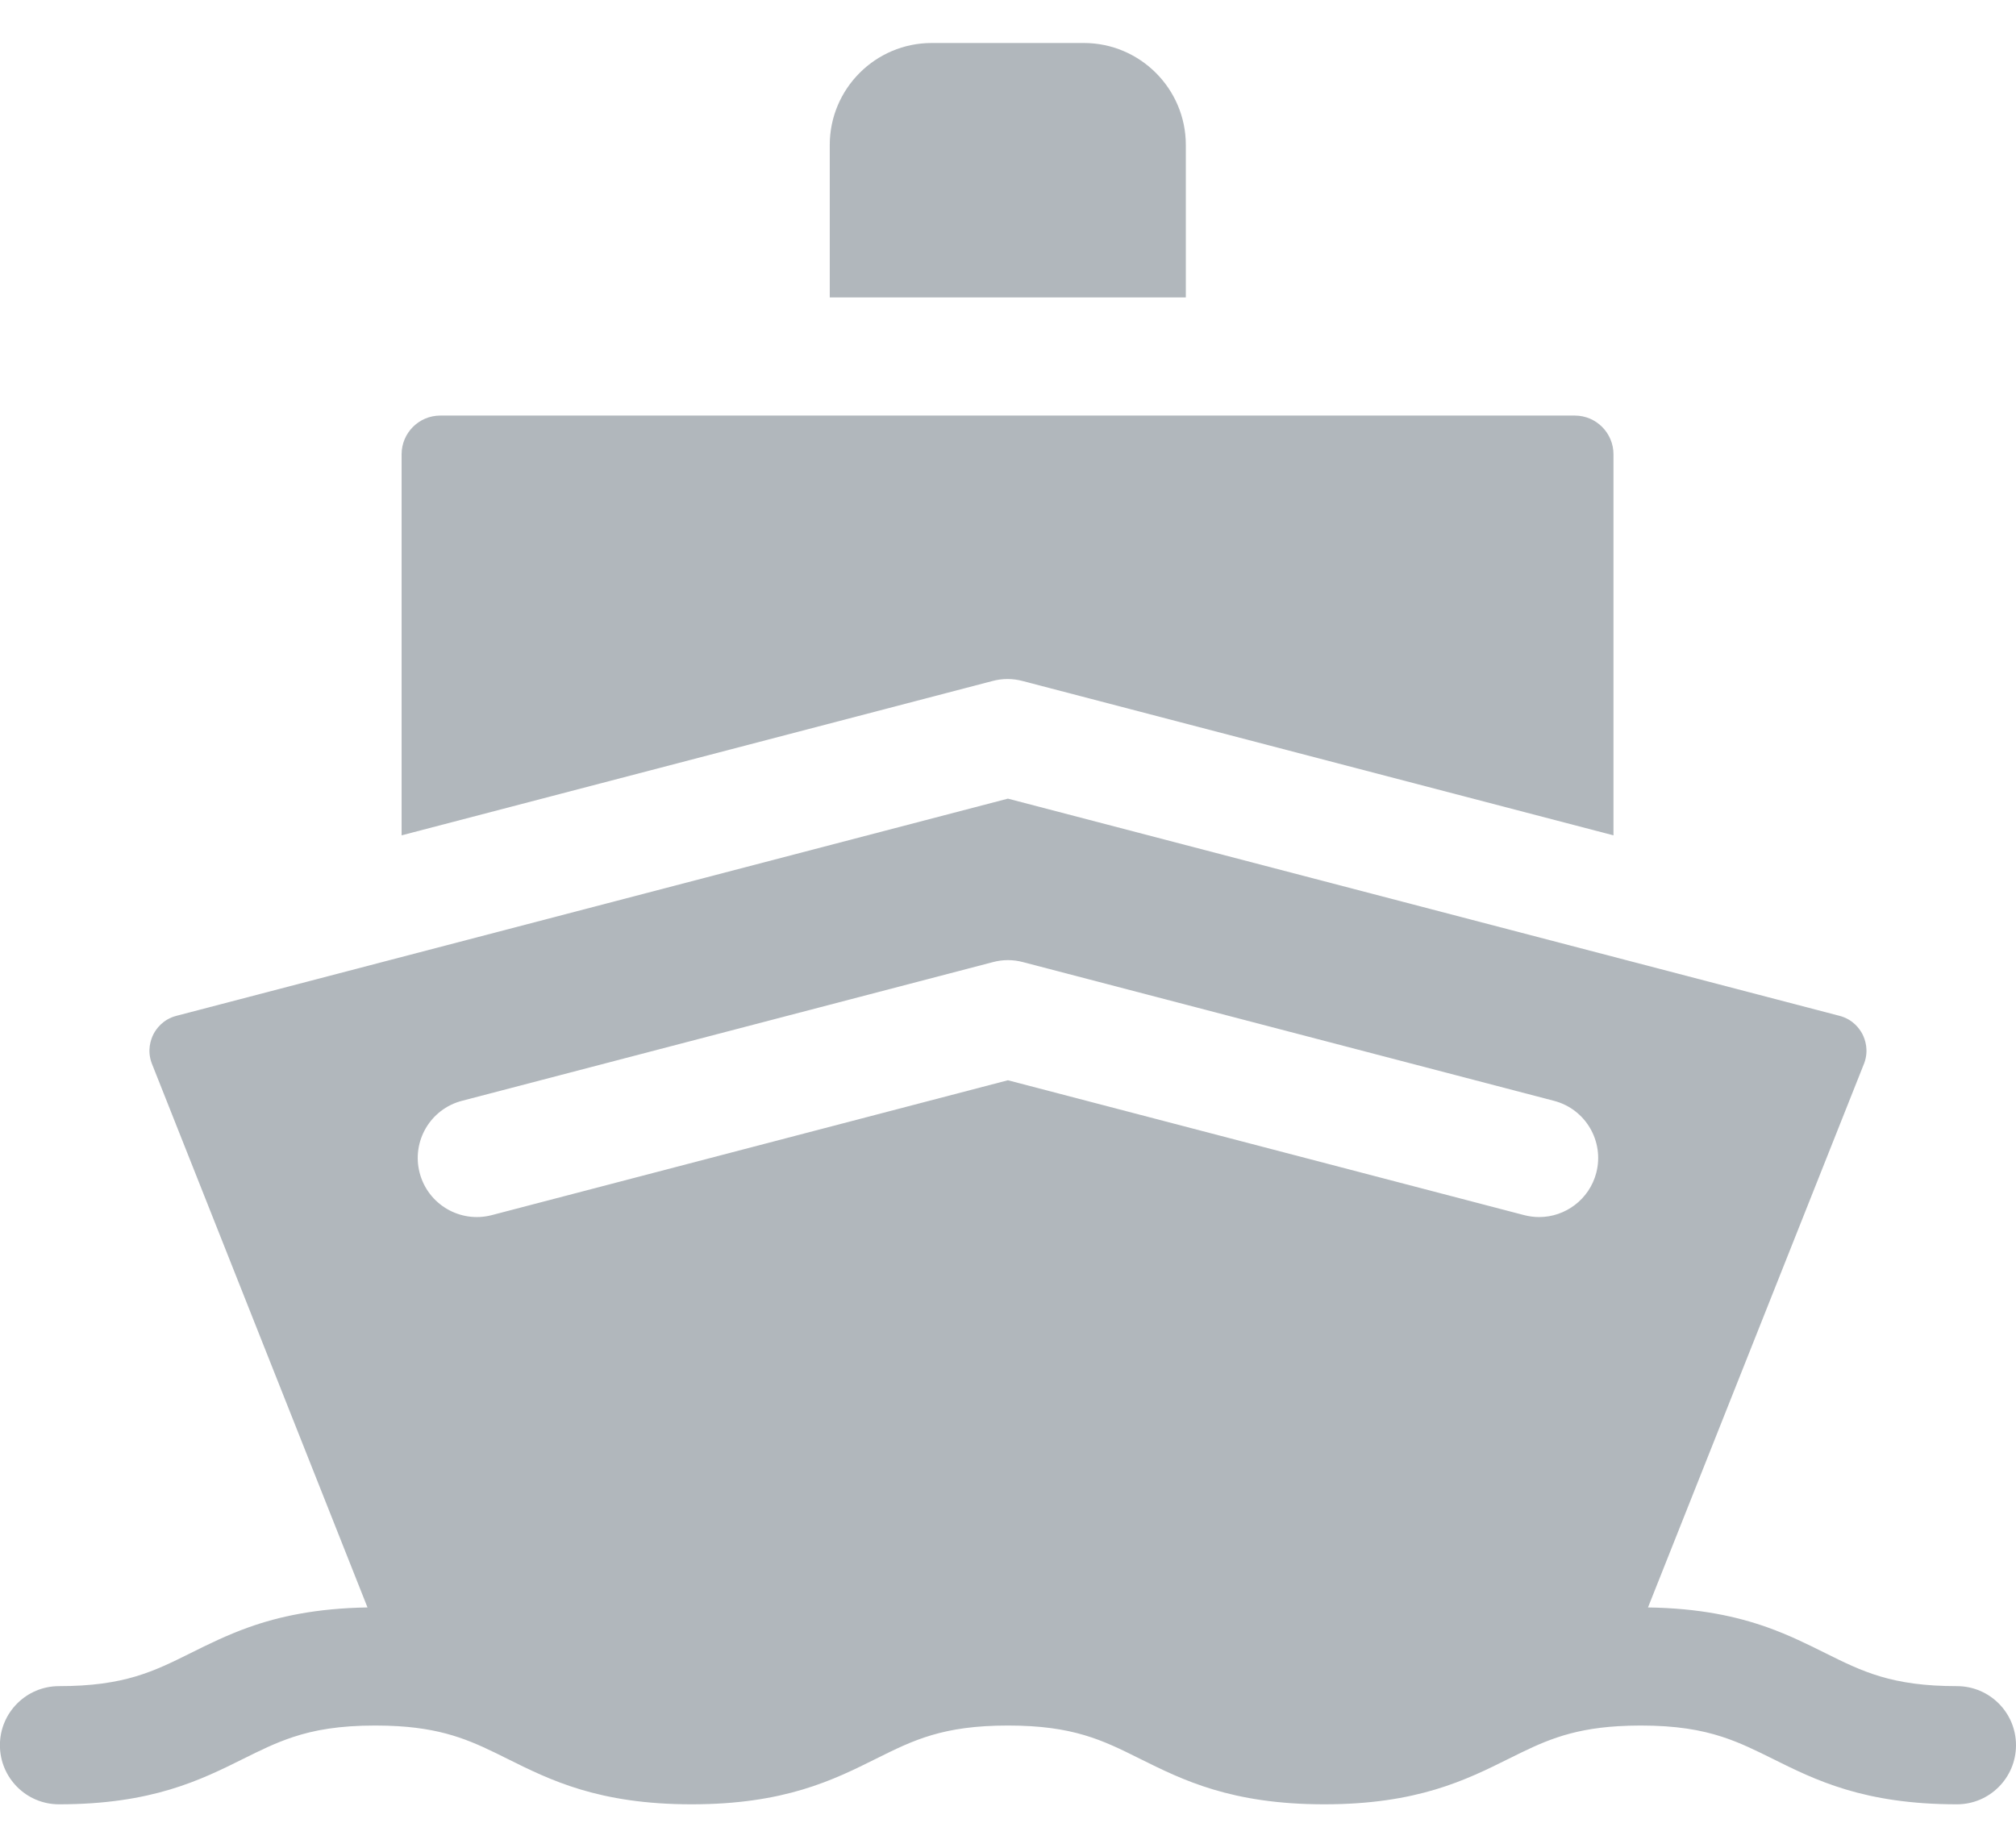
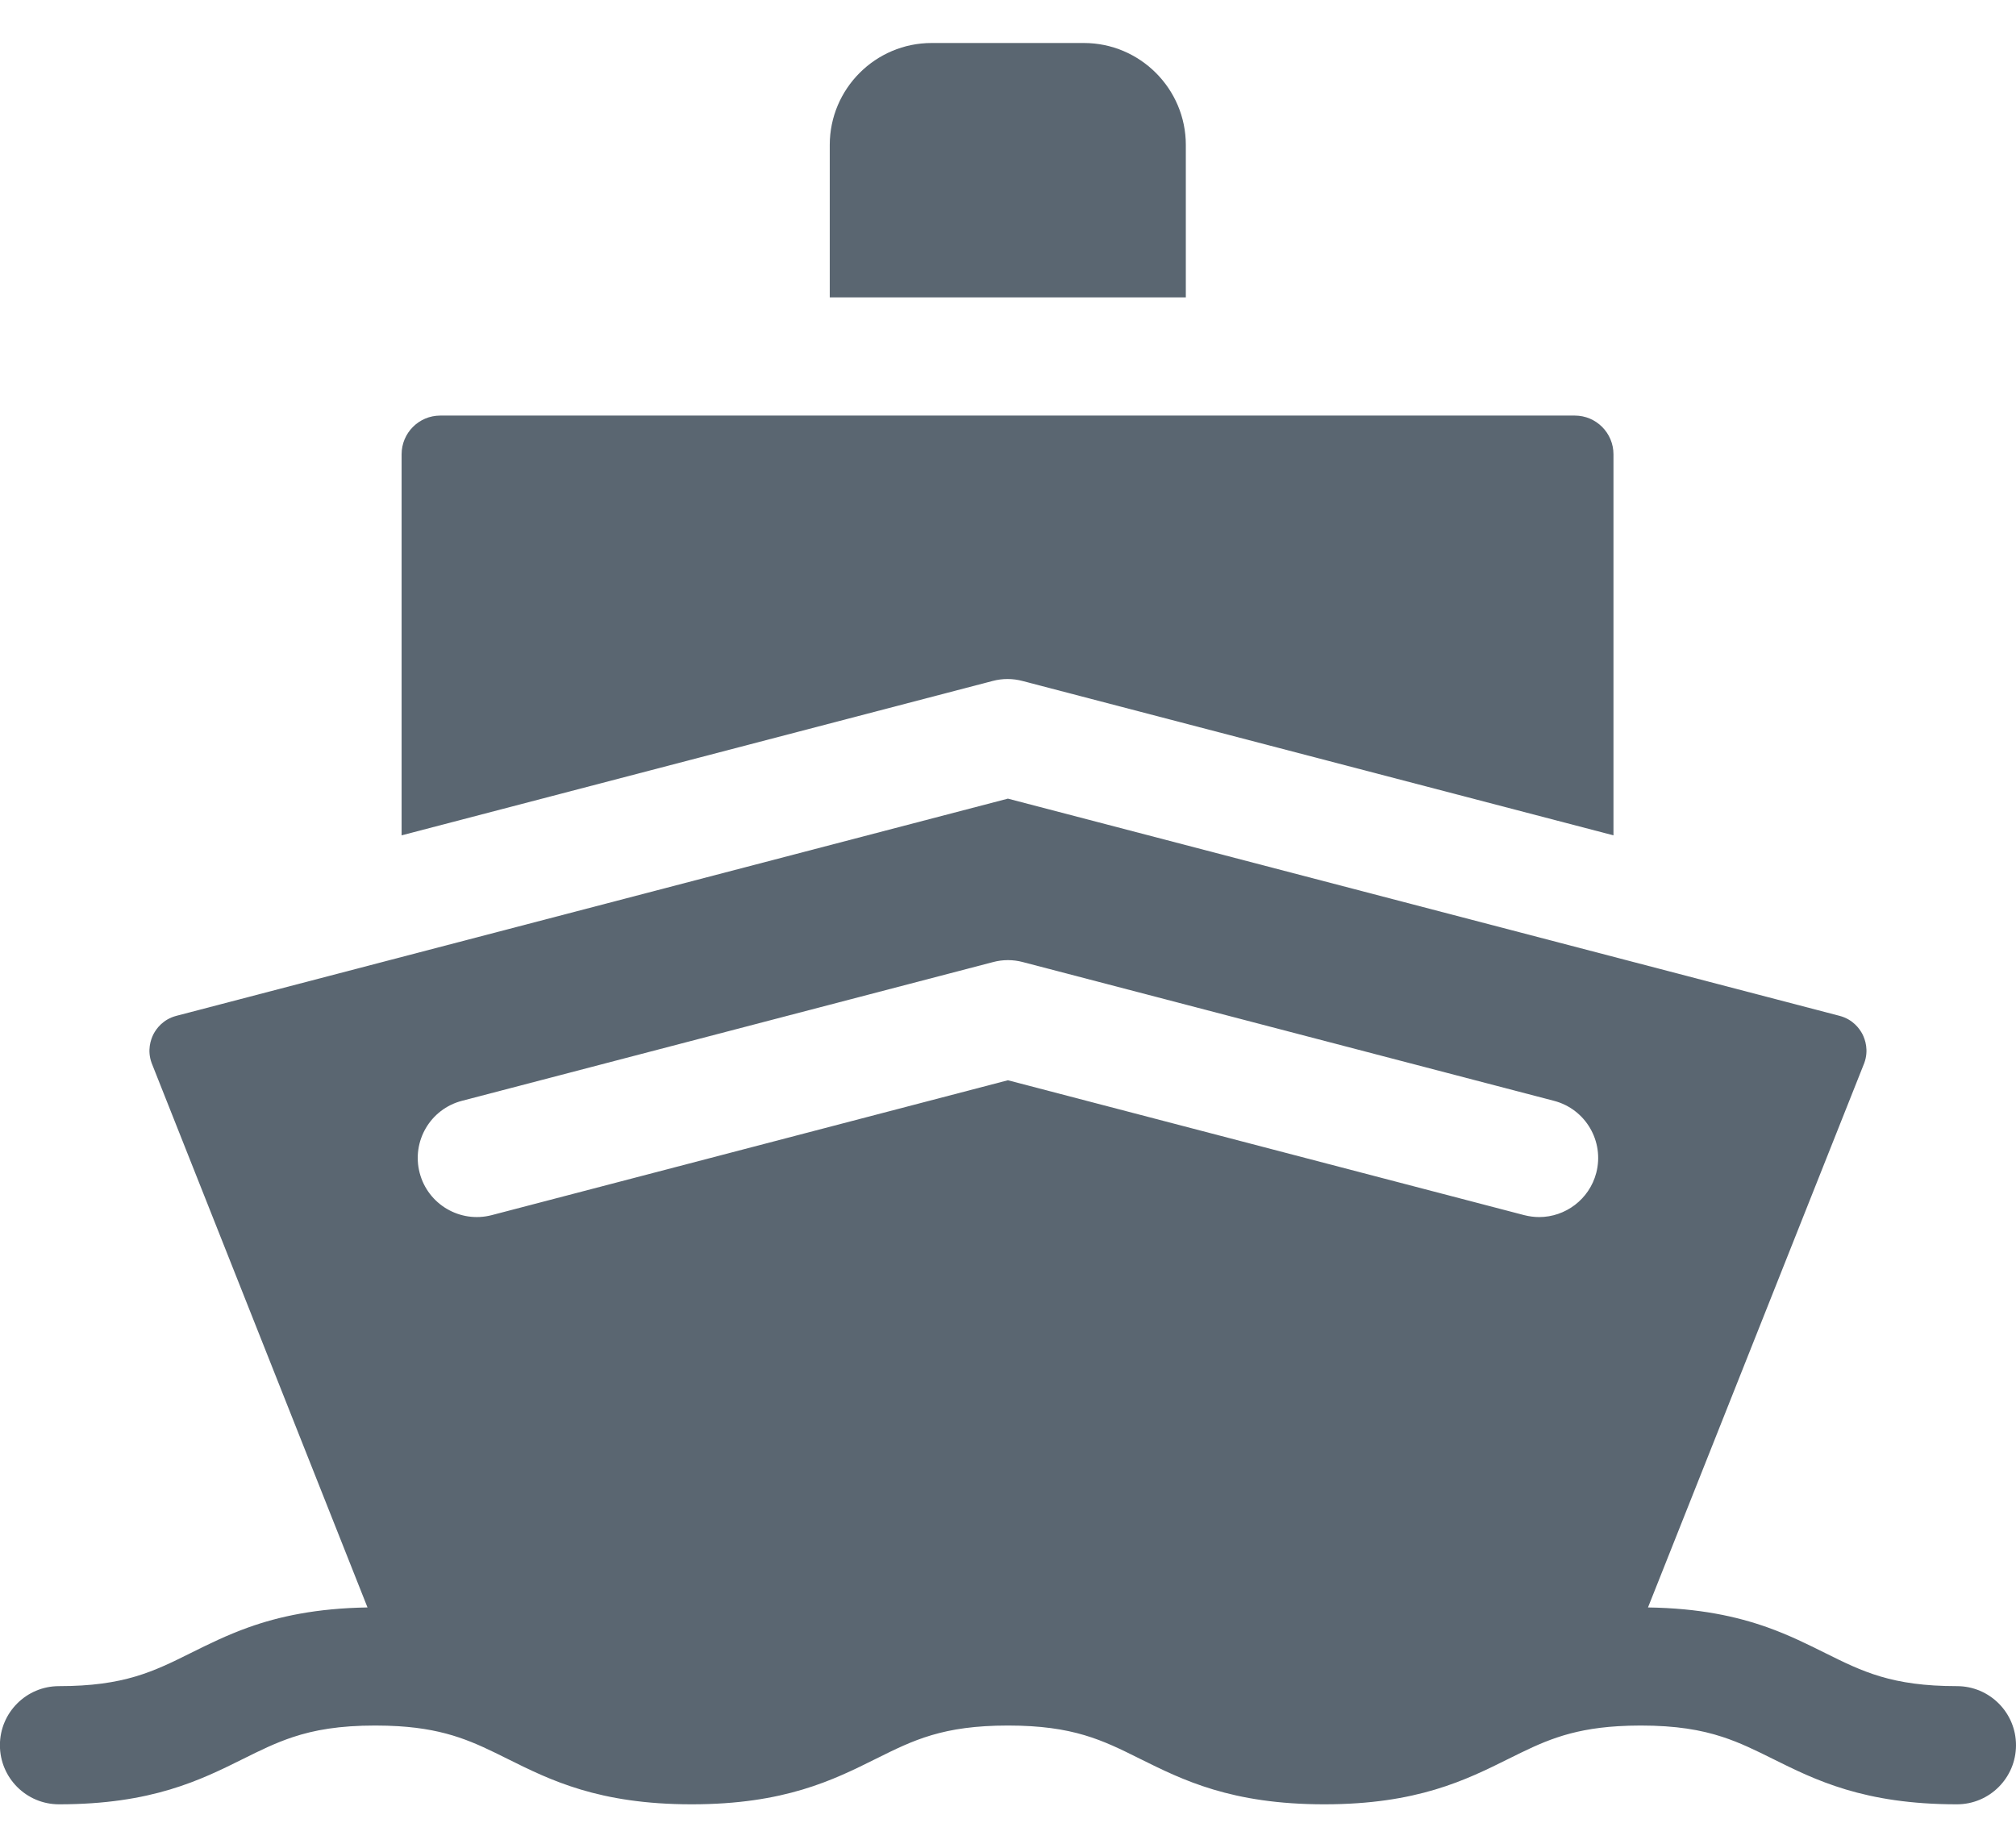
<svg xmlns="http://www.w3.org/2000/svg" width="24" height="22" viewBox="0 0 24 22" fill="none">
-   <path d="M14.117 1.726C14.117 1.057 13.572 0.512 12.903 0.512H11.091C10.422 0.512 9.878 1.057 9.878 1.726V3.541H14.117V1.726Z" fill="#3E4C59" fill-opacity="0.4" />
-   <path d="M12.172 8.108L19.208 9.946V5.409C19.208 5.155 19.002 4.948 18.748 4.948H5.241C4.987 4.948 4.781 5.155 4.781 5.409V9.946L11.817 8.108C11.933 8.077 12.056 8.077 12.172 8.108Z" fill="#3E4C59" fill-opacity="0.4" />
-   <path d="M23.297 20.076C22.521 20.076 22.171 19.902 21.727 19.681C21.519 19.578 21.3 19.468 21.038 19.375C20.674 19.246 20.229 19.148 19.619 19.139L22.193 12.659C22.25 12.505 22.204 12.377 22.172 12.313C22.139 12.25 22.06 12.137 21.899 12.095L11.999 9.509L2.1 12.095C1.939 12.137 1.86 12.25 1.827 12.313C1.795 12.377 1.749 12.505 1.806 12.659L4.375 19.139C3.765 19.149 3.319 19.247 2.956 19.377C2.697 19.47 2.479 19.578 2.272 19.681C1.828 19.902 1.478 20.076 0.702 20.076C0.314 20.076 -0.001 20.391 -0.001 20.779C-0.001 21.168 0.314 21.483 0.702 21.483C1.809 21.483 2.388 21.194 2.899 20.94C3.098 20.841 3.278 20.752 3.486 20.683C3.742 20.598 4.04 20.545 4.468 20.545C4.566 20.545 4.657 20.548 4.742 20.553C5.334 20.59 5.65 20.747 6.038 20.94C6.548 21.194 7.127 21.483 8.234 21.483C9.341 21.483 9.92 21.194 10.43 20.94C10.874 20.719 11.224 20.545 12 20.545C12.776 20.545 13.126 20.719 13.569 20.94C14.08 21.194 14.659 21.483 15.765 21.483C16.872 21.483 17.451 21.194 17.962 20.94C18.351 20.747 18.668 20.589 19.263 20.553C19.347 20.548 19.436 20.545 19.531 20.545C19.954 20.545 20.25 20.597 20.504 20.68C20.716 20.749 20.899 20.84 21.101 20.94C21.611 21.194 22.19 21.483 23.297 21.483C23.685 21.483 24 21.168 24 20.779C24 20.391 23.685 20.076 23.297 20.076ZM5.499 13.107L11.822 11.455C11.938 11.424 12.061 11.424 12.177 11.455L18.5 13.107C18.876 13.205 19.101 13.589 19.003 13.965C18.92 14.281 18.635 14.491 18.323 14.491C18.264 14.491 18.204 14.483 18.145 14.468L11.999 12.862L5.854 14.468C5.479 14.566 5.094 14.341 4.996 13.965C4.898 13.589 5.123 13.205 5.499 13.107Z" fill="#3E4C59" fill-opacity="0.4" />
+   <path d="M14.117 1.726C14.117 1.057 13.572 0.512 12.903 0.512H11.091C10.422 0.512 9.878 1.057 9.878 1.726V3.541H14.117V1.726Z" fill="#3E4C59" fill-opacity="0.85" />
+   <path d="M12.172 8.108L19.208 9.946V5.409C19.208 5.155 19.002 4.948 18.748 4.948H5.241C4.987 4.948 4.781 5.155 4.781 5.409V9.946L11.817 8.108C11.933 8.077 12.056 8.077 12.172 8.108Z" fill="#3E4C59" fill-opacity="0.85" />
+   <path d="M23.297 20.076C22.521 20.076 22.171 19.902 21.727 19.681C21.519 19.578 21.3 19.468 21.038 19.375C20.674 19.246 20.229 19.148 19.619 19.139L22.193 12.659C22.25 12.505 22.204 12.377 22.172 12.313C22.139 12.25 22.06 12.137 21.899 12.095L11.999 9.509L2.1 12.095C1.939 12.137 1.86 12.25 1.827 12.313C1.795 12.377 1.749 12.505 1.806 12.659L4.375 19.139C3.765 19.149 3.319 19.247 2.956 19.377C2.697 19.47 2.479 19.578 2.272 19.681C1.828 19.902 1.478 20.076 0.702 20.076C0.314 20.076 -0.001 20.391 -0.001 20.779C-0.001 21.168 0.314 21.483 0.702 21.483C1.809 21.483 2.388 21.194 2.899 20.94C3.098 20.841 3.278 20.752 3.486 20.683C3.742 20.598 4.04 20.545 4.468 20.545C4.566 20.545 4.657 20.548 4.742 20.553C5.334 20.59 5.65 20.747 6.038 20.94C6.548 21.194 7.127 21.483 8.234 21.483C9.341 21.483 9.92 21.194 10.43 20.94C10.874 20.719 11.224 20.545 12 20.545C12.776 20.545 13.126 20.719 13.569 20.94C14.08 21.194 14.659 21.483 15.765 21.483C16.872 21.483 17.451 21.194 17.962 20.94C18.351 20.747 18.668 20.589 19.263 20.553C19.347 20.548 19.436 20.545 19.531 20.545C19.954 20.545 20.25 20.597 20.504 20.68C20.716 20.749 20.899 20.84 21.101 20.94C21.611 21.194 22.19 21.483 23.297 21.483C23.685 21.483 24 21.168 24 20.779C24 20.391 23.685 20.076 23.297 20.076ZM5.499 13.107L11.822 11.455C11.938 11.424 12.061 11.424 12.177 11.455L18.5 13.107C18.876 13.205 19.101 13.589 19.003 13.965C18.92 14.281 18.635 14.491 18.323 14.491C18.264 14.491 18.204 14.483 18.145 14.468L11.999 12.862L5.854 14.468C5.479 14.566 5.094 14.341 4.996 13.965C4.898 13.589 5.123 13.205 5.499 13.107Z" fill="#3E4C59" fill-opacity="0.85" />
</svg>
